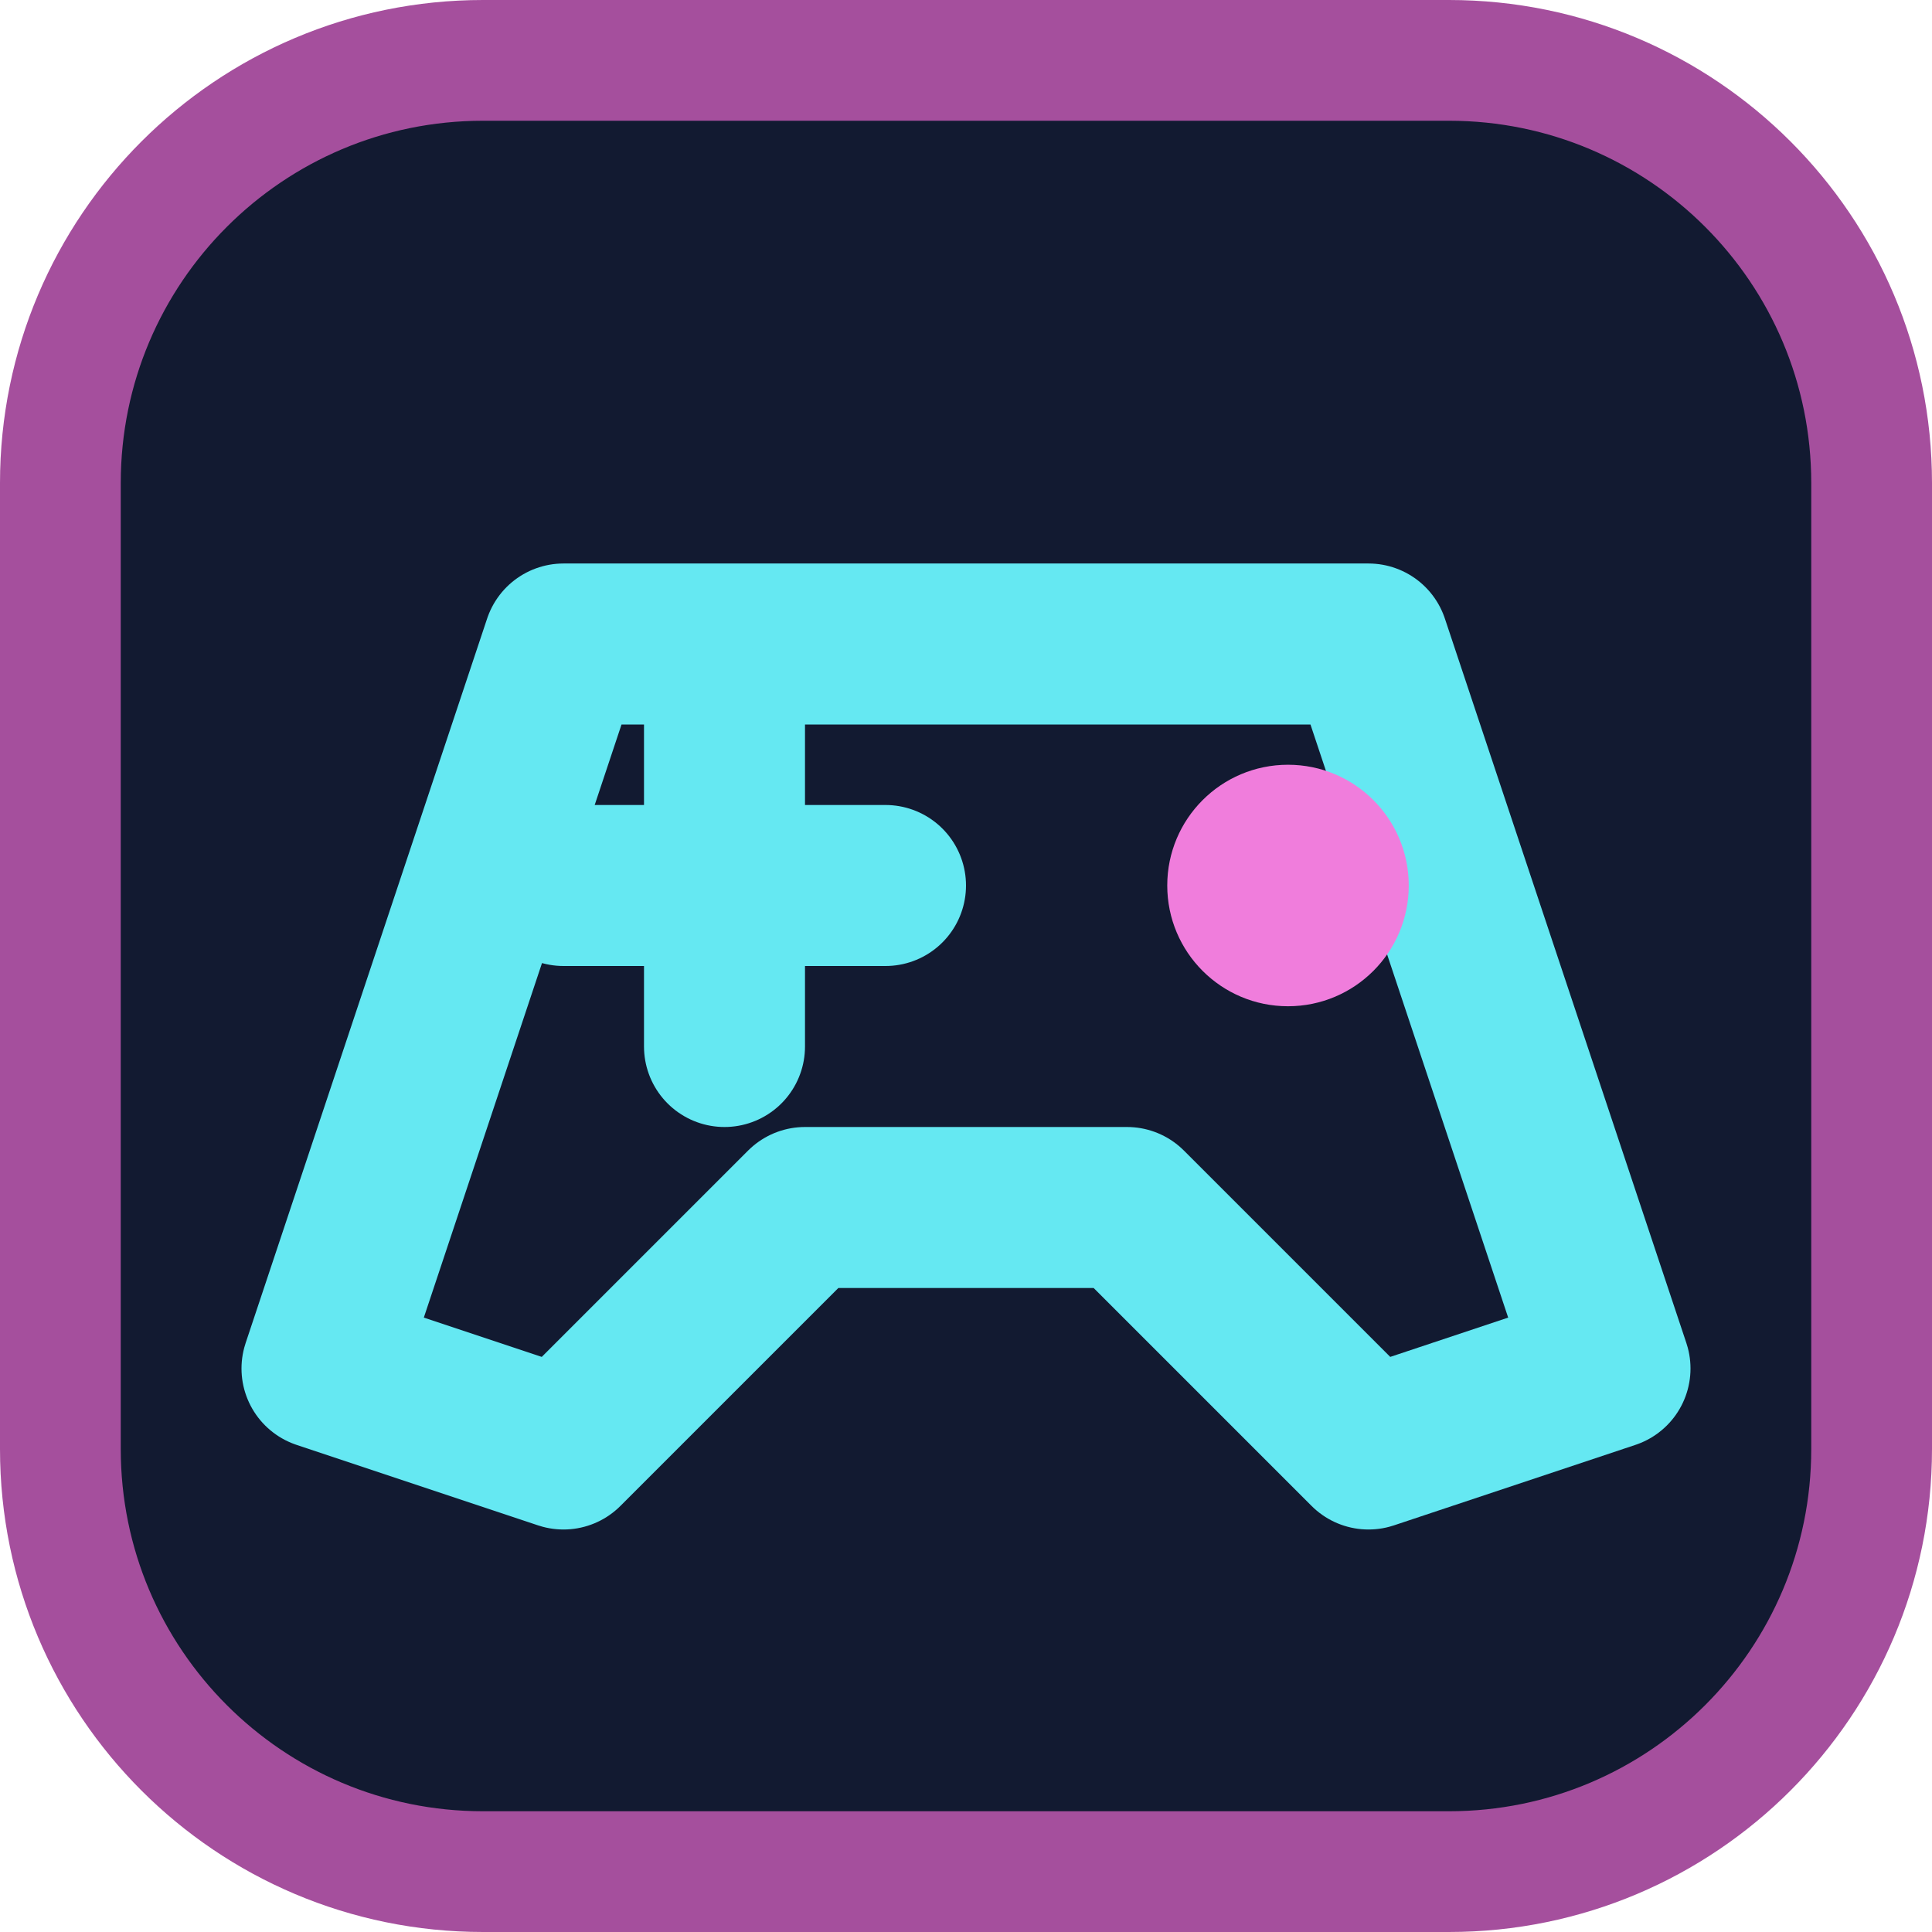
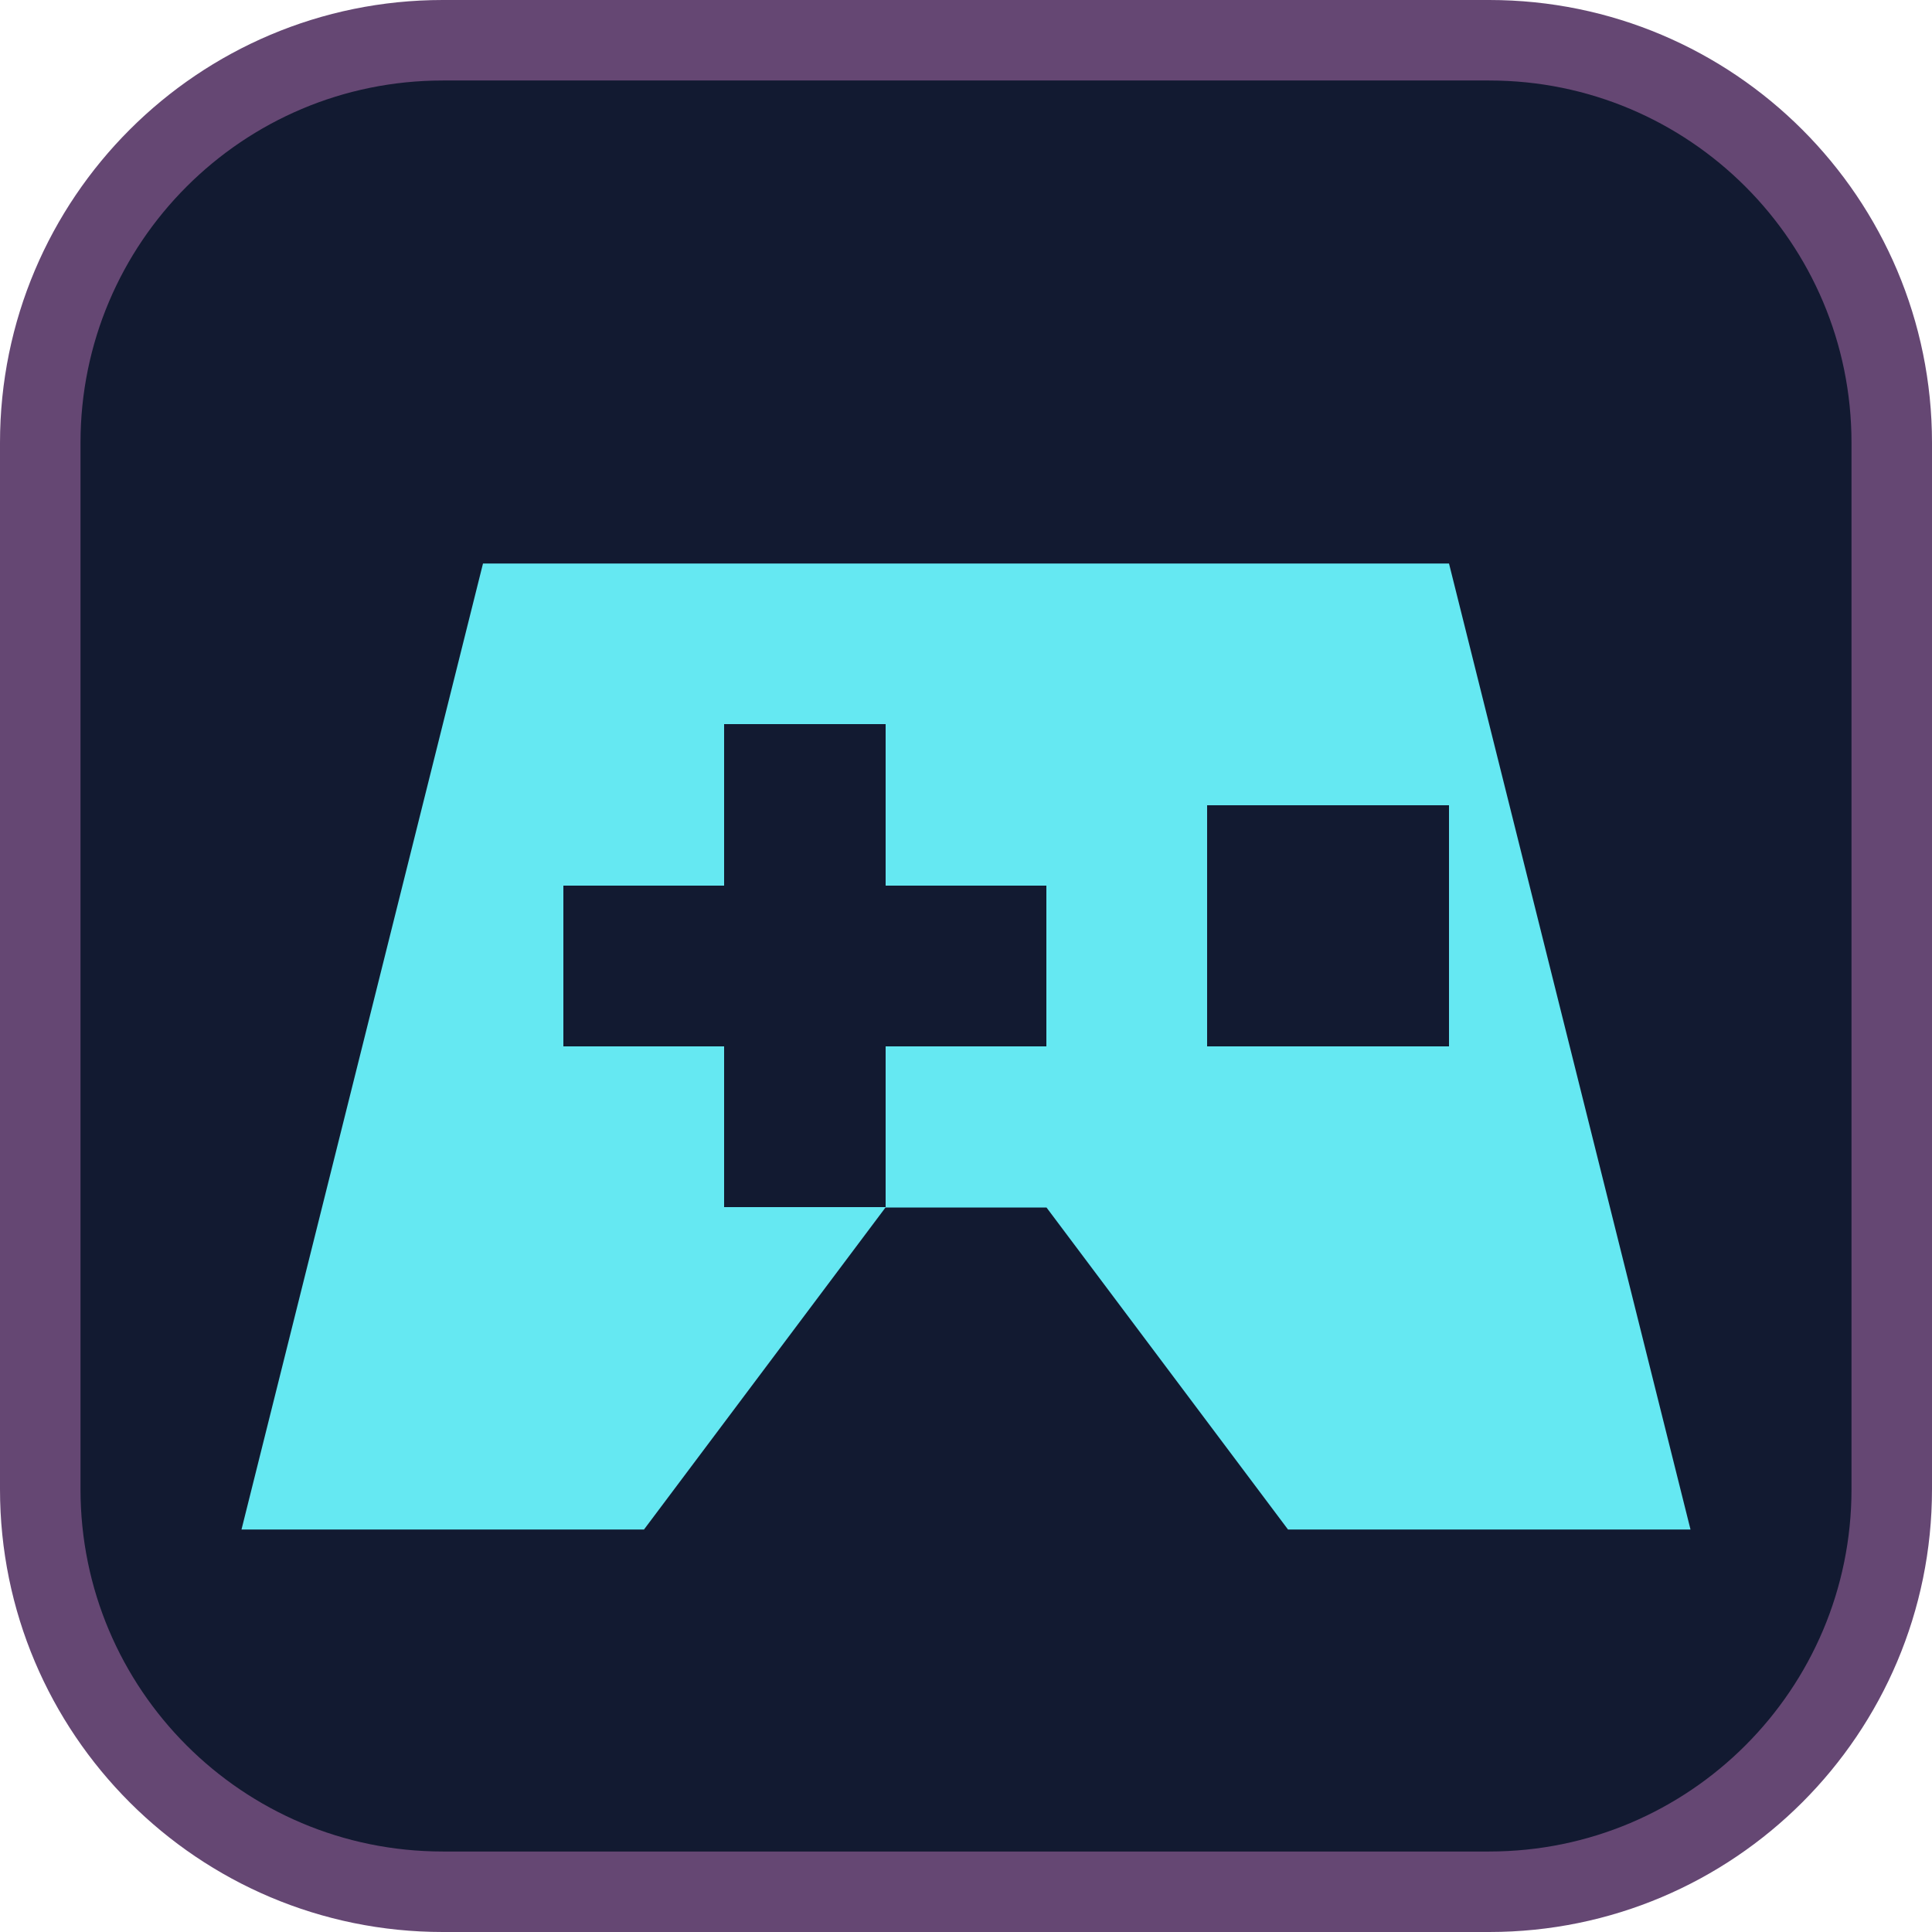
<svg xmlns="http://www.w3.org/2000/svg" width="24" height="24" viewBox="0 0 24 24">
-   <rect x="0.75" y="0.75" width="22.5" height="22.5" rx="5.25" fill="#121A31" stroke="#A54F9D" stroke-width="1.5" />
-   <g fill="none" stroke="#65E8F2" stroke-width="2" stroke-linecap="round" stroke-linejoin="round">
-     <path d="M7 8h10l3 9-3 1-3-3h-4l-3 3-3-1Z" />
-     <path d="M7 11h4m-2-2v4" />
-     <circle cx="16" cy="11" r="1.5" fill="#F07DDC" stroke="none" />
+   <rect x="0.5" y="0.5" width="23" height="23" rx="5" fill="#121A31" stroke="#654773" />
+   <path d="M6 7h12l3 12h-5l-3-4h-2l-3 4H3Z" fill="#65E8F2" />
+   <g fill="#121A31" shape-rendering="crispEdges">
+     <path d="M9 9h2v2h2v2h-2v2H9v-2H7v-2h2Z" />
+     <path d="M15 10h3v3h-3Z" />
  </g>
</svg>
